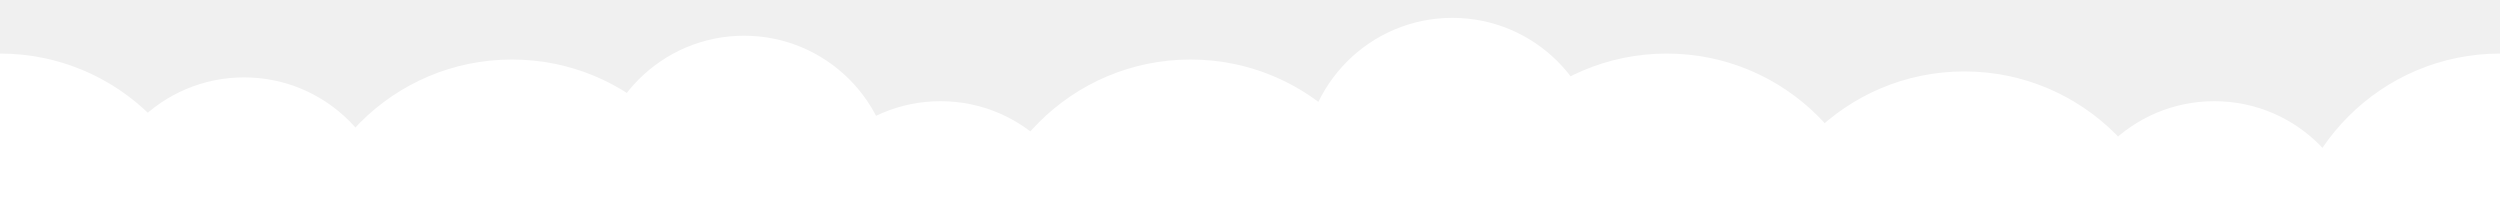
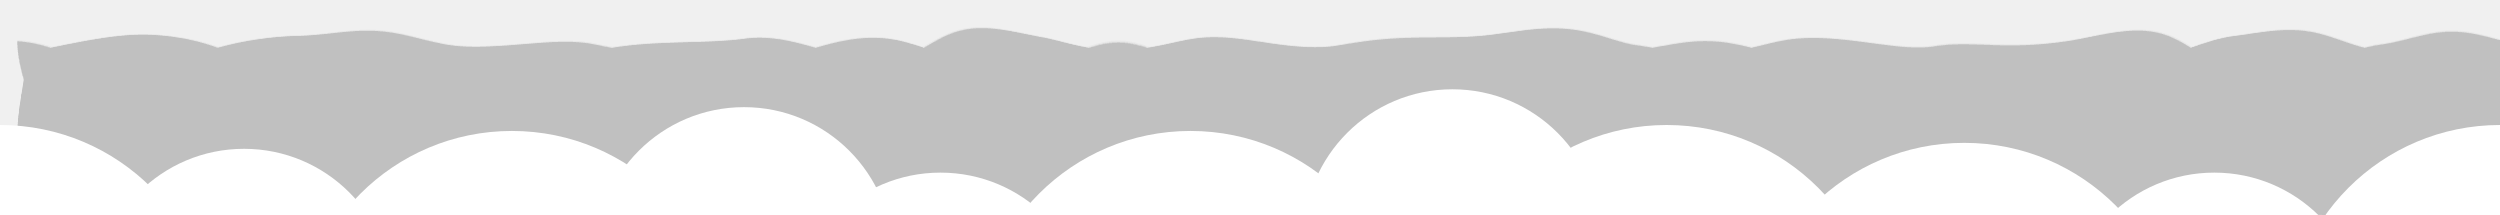
- <svg xmlns="http://www.w3.org/2000/svg" viewBox="0 0 420 36" width="420" height="36" preserveAspectRatio="none">
-   <g fill="white">
-     <circle cx="0" cy="45" r="36" />
-     <circle cx="41" cy="38" r="25" />
-     <circle cx="86" cy="46" r="36" />
-     <circle cx="125" cy="31" r="25" />
-     <circle cx="158" cy="42" r="25" />
-     <circle cx="200" cy="46" r="36" />
-     <circle cx="244" cy="28" r="25" />
-     <circle cx="280" cy="45" r="36" />
-     <circle cx="330" cy="48" r="36" />
-     <circle cx="372" cy="42" r="25" />
-     <circle cx="420" cy="45" r="36" />
-   </g>
+ <svg xmlns="http://www.w3.org/2000/svg" xmlns:xlink="http://www.w3.org/1999/xlink" viewBox="0 0 420 36" width="420" height="36" preserveAspectRatio="none">
+   <defs>
+     <filter id="outline">
+       <feMorphology in="SourceAlpha" result="morphed" operator="dilate" radius="2" />
+       <feColorMatrix in="morphed" result="recolored" type="matrix" values=" 0  0  0  0  0,                  0  0  0  0  0,                  0  0  0  0  0,                  0  0  0  1  0" />
+       <feMerge>
+         <feMergeNode in="recolored" />
+         <feMergeNode in="SourceGraphic" />
+       </feMerge>
+     </filter>
+     <filter id="drybrush">
+       <feTurbulence result="roughen" baseFrequency=".04" />
+       <feDisplacementMap operator="in" in="SourceGraphic" in2="roughen" scale="8" />
+     </filter>
+     <g id="canopy">
+       <circle cx="0" cy="45" r="36" />
+       <circle cx="41" cy="38" r="25" />
+       <circle cx="86" cy="46" r="36" />
+       <circle cx="125" cy="31" r="25" />
+       <circle cx="158" cy="42" r="25" />
+       <circle cx="200" cy="46" r="36" />
+       <circle cx="244" cy="28" r="25" />
+       <circle cx="280" cy="45" r="36" />
+       <circle cx="330" cy="48" r="36" />
+       <circle cx="372" cy="42" r="25" />
+       <circle cx="420" cy="45" r="36" />
+     </g>
+   </defs>
+   <rect x="-50%" y="4" width="200%" height="100%" fill="#000" opacity="0.2" filter="url(#drybrush)" />
+   <use xlink:href="#canopy" fill="#fff" style="transform: translateY(12px)" />
</svg>
